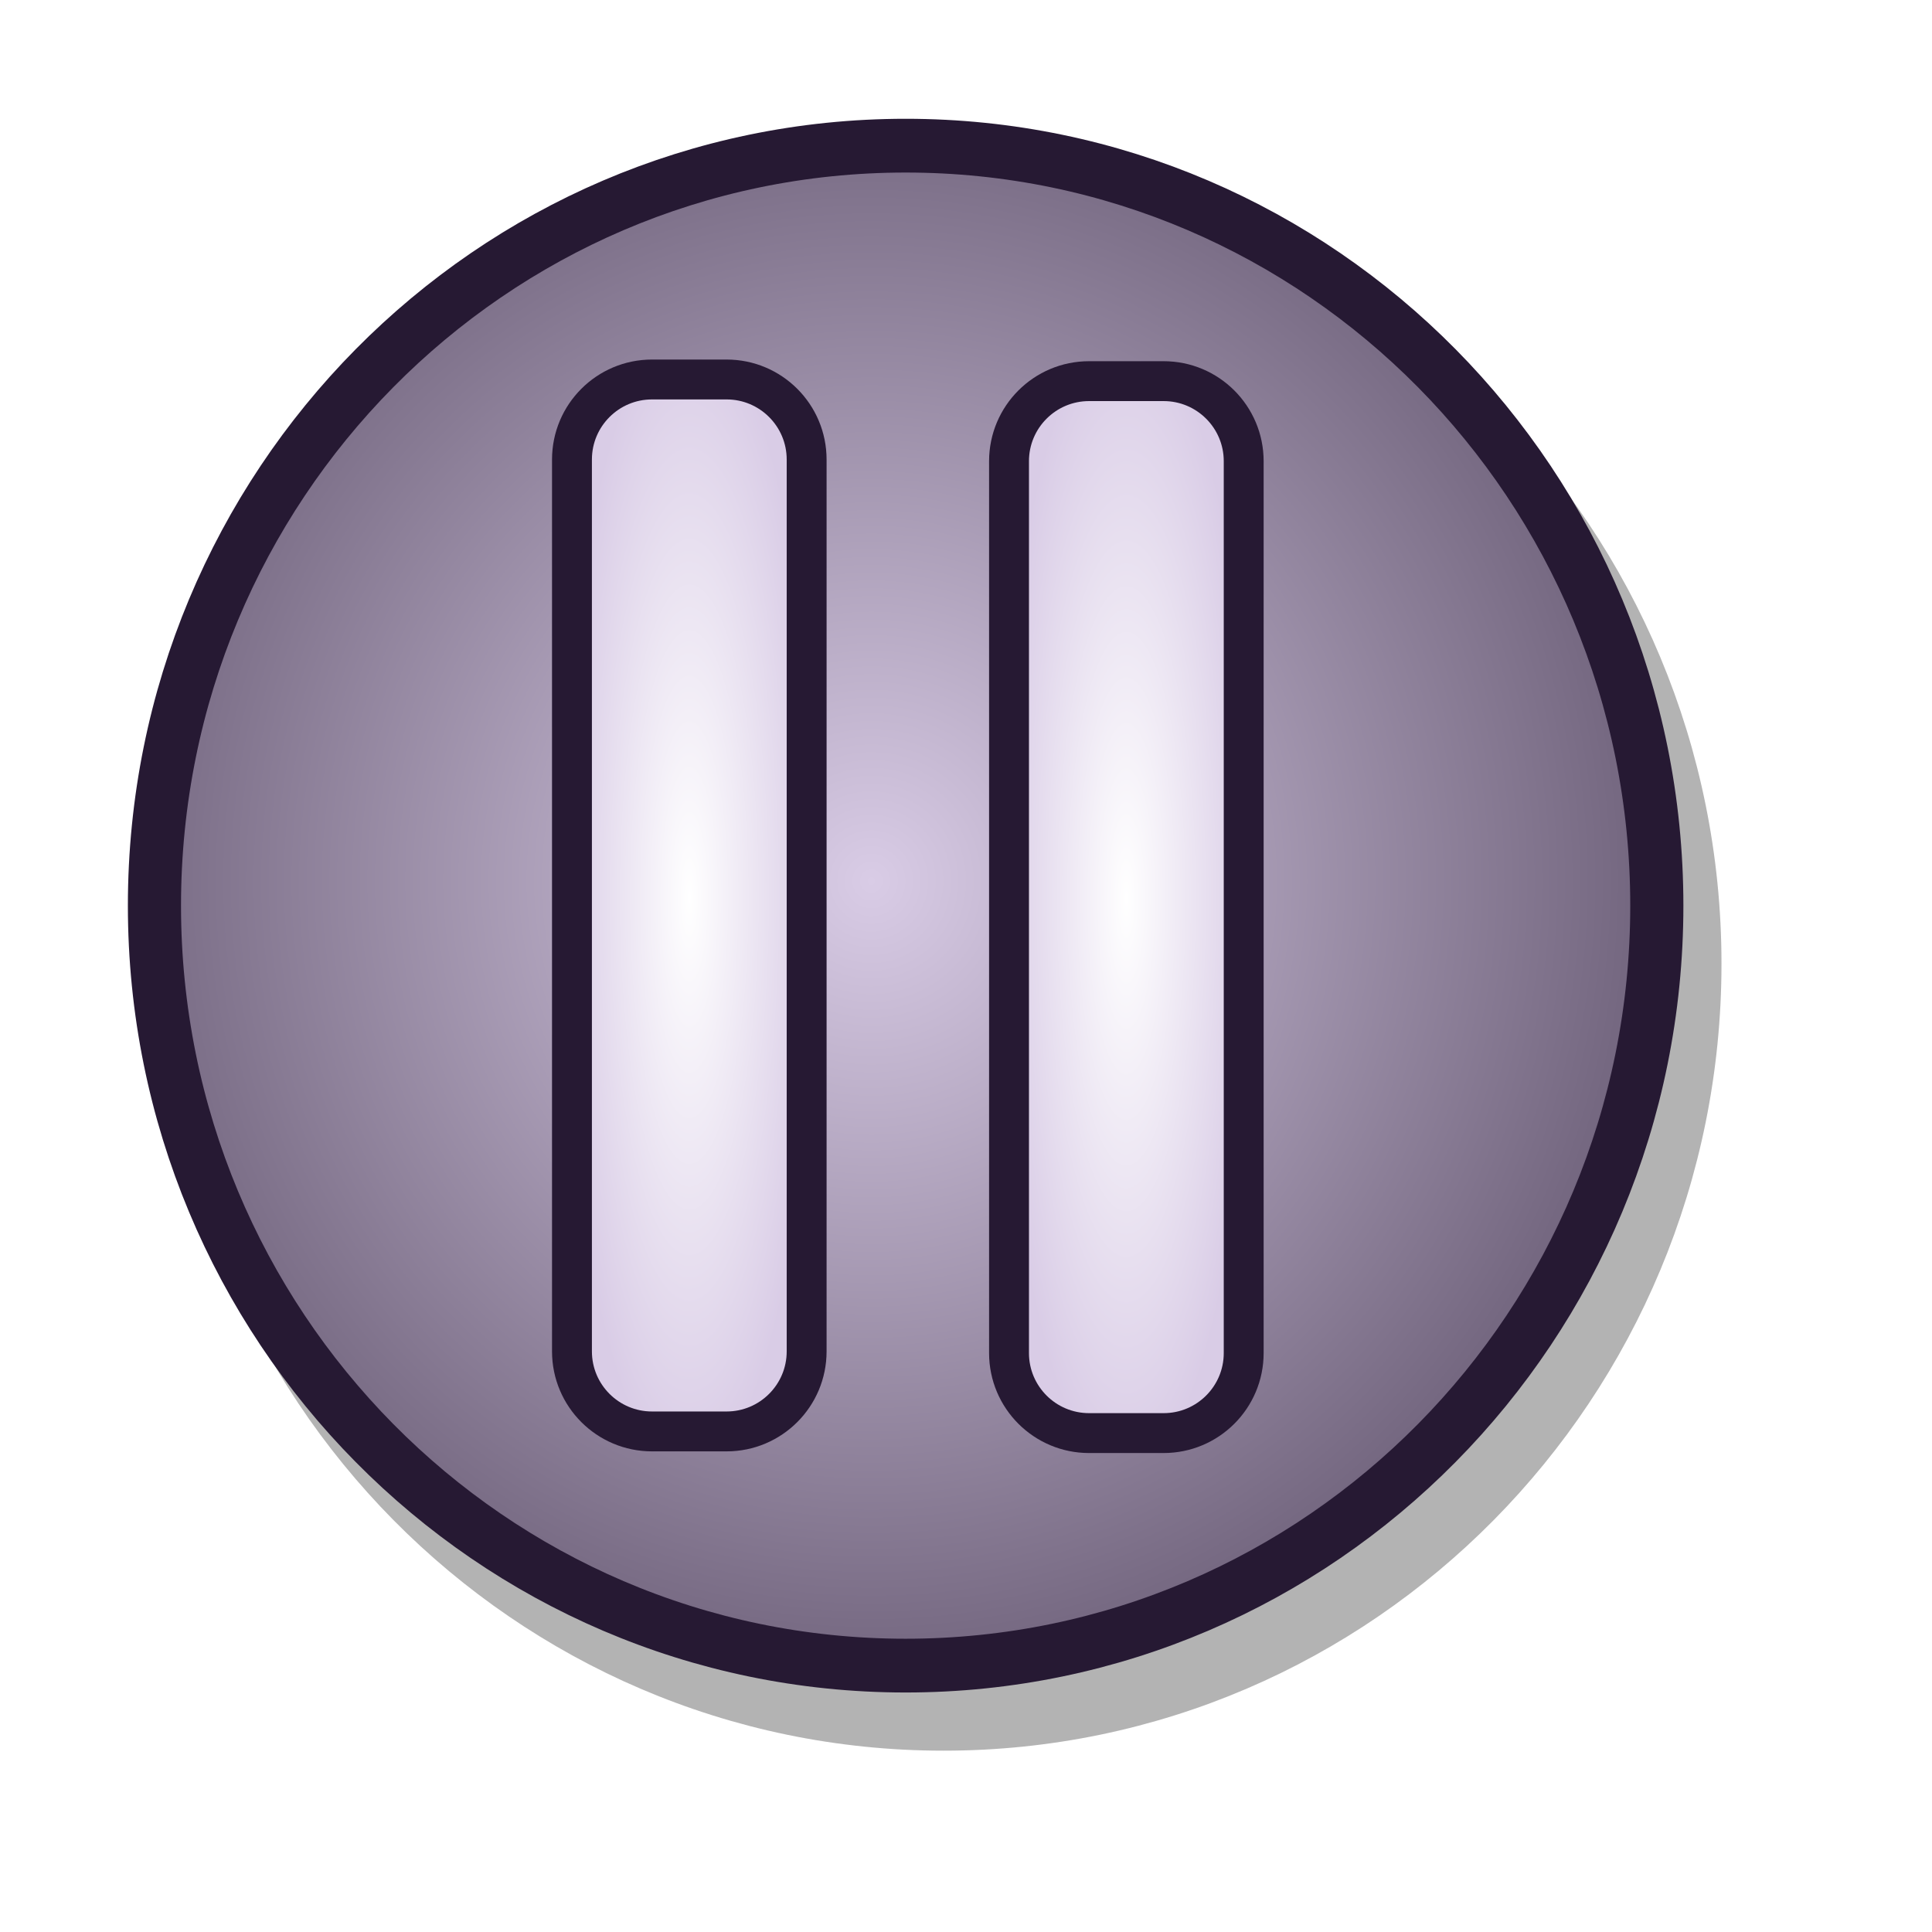
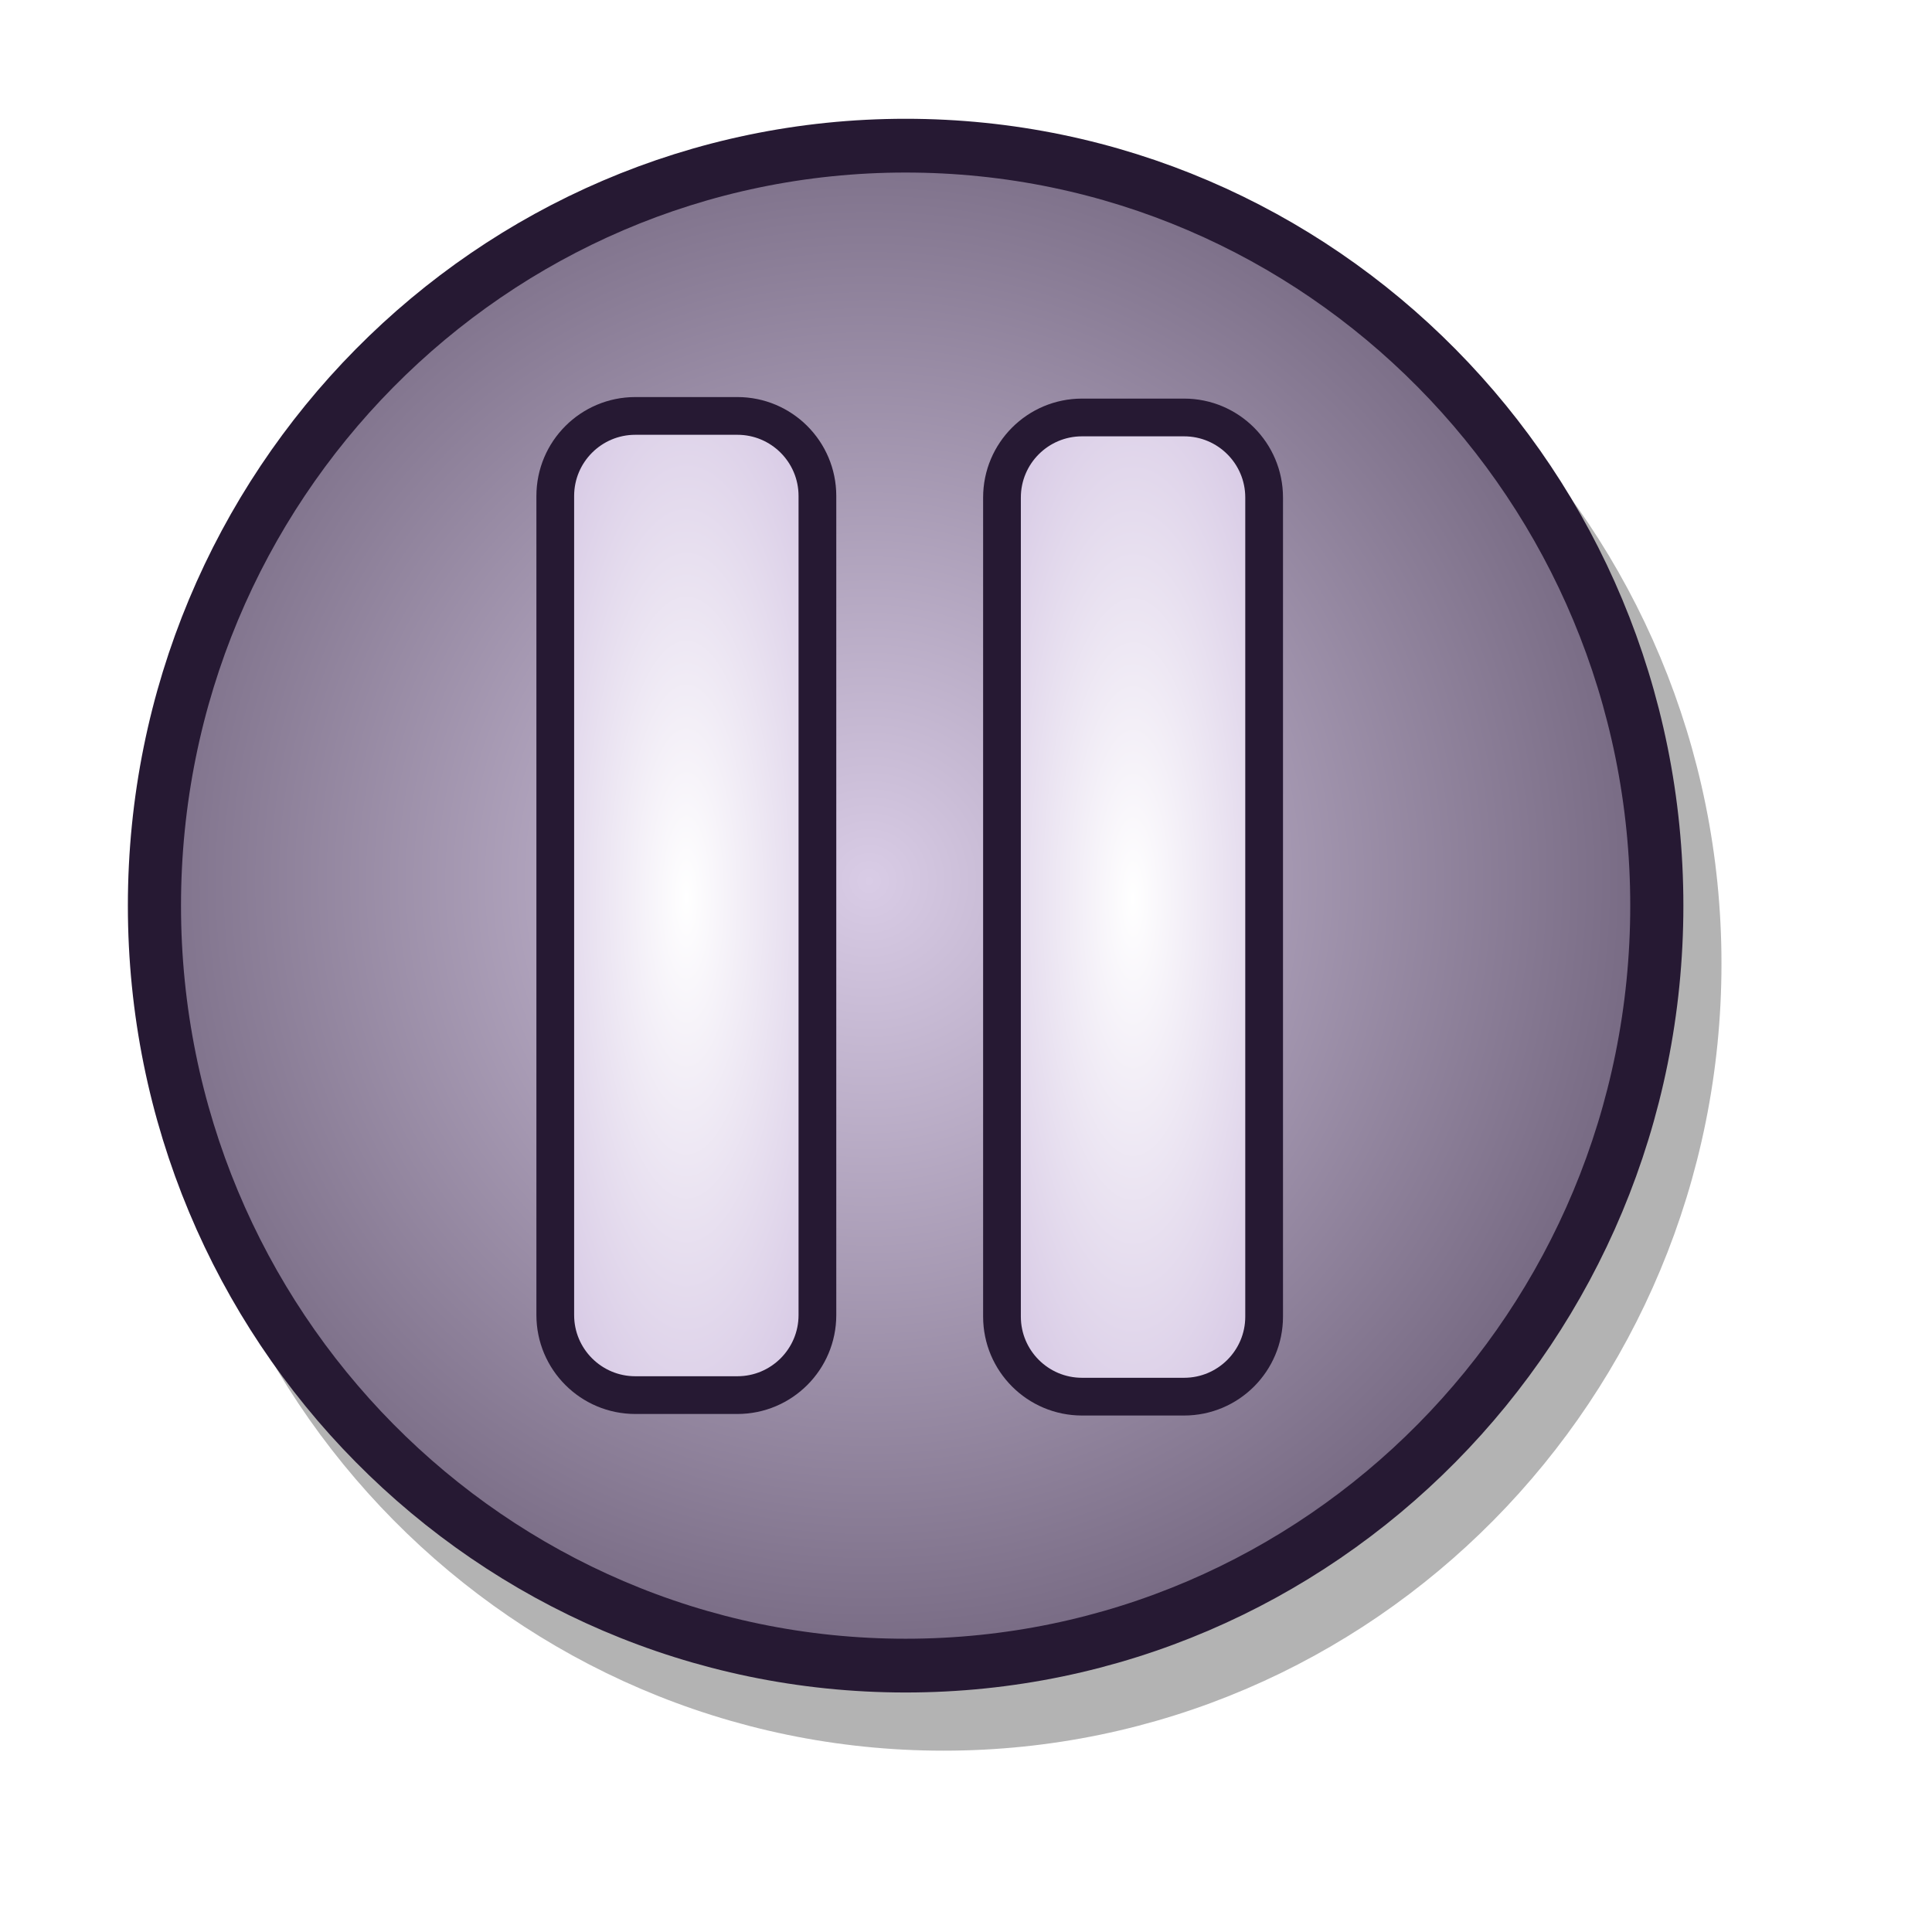
<svg xmlns="http://www.w3.org/2000/svg" xmlns:xlink="http://www.w3.org/1999/xlink" id="svg1" width="48pt" height="48pt">
  <defs id="defs3">
    <linearGradient id="linearGradient599">
      <stop style="stop-color:#ffffff;stop-opacity:1;" offset="0" id="stop600" />
      <stop style="stop-color:#d9cce6;stop-opacity:1;" offset="1" id="stop601" />
    </linearGradient>
    <linearGradient id="linearGradient584">
      <stop style="stop-color:#ffffff;stop-opacity:1;" offset="0" id="stop585" />
      <stop style="stop-color:#ffffff;stop-opacity:0;" offset="1" id="stop586" />
    </linearGradient>
    <linearGradient id="linearGradient578">
      <stop style="stop-color:#d9cce6;stop-opacity:1;" offset="0" id="stop579" />
      <stop style="stop-color:#73667f;stop-opacity:1;" offset="1" id="stop580" />
    </linearGradient>
    <linearGradient xlink:href="#linearGradient599" id="linearGradient581" x1="0" y1="-0" x2="0.989" y2="0.984" />
    <linearGradient xlink:href="#linearGradient578" id="linearGradient583" x1="0" y1="0" x2="1" y2="0" />
    <linearGradient xlink:href="#linearGradient599" id="linearGradient860" x1="0" y1="0" x2="0.989" y2="0.975" />
    <linearGradient xlink:href="#linearGradient578" id="linearGradient861" x1="0" y1="-0" x2="0.989" y2="0.984" />
    <linearGradient xlink:href="#linearGradient584" id="linearGradient862" x1="-0.085" y1="-0.133" x2="0.995" y2="0.969" />
-     <radialGradient xlink:href="#linearGradient599" id="radialGradient595" cx="0.5" cy="0.492" r="0.549" fx="0.5" fy="0.492" />
-     <radialGradient xlink:href="#linearGradient578" id="radialGradient670" cx="0.477" cy="0.484" r="0.519" fx="0.477" fy="0.484" />
+     <radialGradient xlink:href="#linearGradient599" id="radialGradient595" cx="-46.198" cy="15.029" r="9.931" fx="-46.198" fy="15.029" gradientTransform="matrix(0.559315,0,0,1.859052,3.102515,1.794555)" gradientUnits="userSpaceOnUse" />
+     <radialGradient xlink:href="#linearGradient578" id="radialGradient670" cx="46.194" cy="40.621" r="31.063" fx="46.194" fy="40.621" gradientUnits="userSpaceOnUse" />
+     <radialGradient xlink:href="#linearGradient599" id="radialGradient1326" cx="-75.113" cy="15.056" fx="-75.113" fy="15.056" r="9.931" gradientTransform="matrix(0.559315,0,0,1.859052,4.477515,1.794555)" gradientUnits="userSpaceOnUse" />
  </defs>
-   <g transform="matrix(0.939009,0,0,0.95,1.035344,1.24093)" style="font-size:12;opacity:0.3;stroke:#000000;" id="g677">
-     <ellipse cx="47.596" cy="41.556" rx="28.881" ry="28.881" transform="matrix(0.917566,0,0,0.917566,-11.48724,-5.833475)" style="fill-rule:evenodd;stroke-width:2.054;" id="path675" d="M 76.477 41.556 A 28.881 28.881 0 1 0 18.714,41.556 A 28.881 28.881 0 1 0 76.477 41.556 z" />
-     <ellipse cx="42.107" cy="34.268" rx="21.773" ry="21.773" transform="matrix(0.934849,0,0,0.934849,-7.035911,0.205833)" style="fill-rule:evenodd;stroke-width:1pt;" id="path676" d="M 63.881 34.268 A 21.773 21.773 0 1 0 20.334,34.268 A 21.773 21.773 0 1 0 63.881 34.268 z" />
+   <g transform="matrix(0.939009,0,0,0.95,1.035028,1.24093)" style="font-size:12px;opacity:0.3;stroke:#000000" id="g677">
+     <ellipse cx="47.596" cy="41.556" rx="28.881" ry="28.881" transform="matrix(0.917566,0,0,0.917566,-11.48724,-5.833475)" style="fill-rule:evenodd;stroke-width:2.054" id="path675" d="M 76.477 41.556 A 28.881 28.881 0 1 0 18.714,41.556 A 28.881 28.881 0 1 0 76.477 41.556 z" />
+     <ellipse cx="42.107" cy="34.268" rx="21.773" ry="21.773" transform="matrix(0.934849,0,0,0.934849,-7.035911,0.205833)" style="fill-rule:evenodd;stroke-width:1pt" id="path676" d="M 63.881 34.268 A 21.773 21.773 0 1 0 20.334,34.268 A 21.773 21.773 0 1 0 63.881 34.268 z" />
  </g>
-   <ellipse cx="47.596" cy="41.556" rx="28.881" ry="28.881" transform="matrix(0.861603,0,0,0.871687,-11.00858,-6.223432)" style="font-size:12;fill:url(#radialGradient670);fill-opacity:1;fill-rule:evenodd;stroke:#261933;stroke-width:2.043;" id="path594" d="M 76.477 41.556 A 28.881 28.881 0 1 0 18.714,41.556 A 28.881 28.881 0 1 0 76.477 41.556 z" />
-   <rect style="font-size:12;fill:url(#radialGradient595);fill-opacity:1;fill-rule:evenodd;stroke:#261933;stroke-width:0.991pt;" id="rect930" width="7.774" height="34.847" x="-27.018" y="12.874" ry="2.652" transform="matrix(-1,0,0,1,-0.296881,-0.303138)" rx="2.652" />
-   <rect style="font-size:12;fill:url(#radialGradient595);fill-opacity:1;fill-rule:evenodd;stroke:#261933;stroke-width:0.991pt;" id="rect931" width="7.774" height="34.847" x="-41.496" y="12.929" ry="2.652" transform="matrix(-1,0,0,1,-0.296881,-0.303138)" rx="2.652" />
+   <ellipse cx="47.596" cy="41.556" rx="28.881" ry="28.881" transform="matrix(0.861603,0,0,0.871687,-11.0089,-6.223432)" style="font-size:12px;fill:url(#radialGradient670);fill-opacity:1;fill-rule:evenodd;stroke:#261933;stroke-width:2.043" id="path594" d="M 76.477 41.556 A 28.881 28.881 0 1 0 18.714,41.556 A 28.881 28.881 0 1 0 76.477 41.556 z" />
+   <rect style="font-size:12px;fill:url(#radialGradient595);fill-opacity:1;fill-rule:evenodd;stroke:#261933;stroke-width:1.25;stroke-miterlimit:4;stroke-dasharray:none" id="rect930" width="8.684" height="32.437" x="-27.078" y="13.778" ry="2.652" transform="scale(-1,1)" rx="2.652" />
+   <rect style="font-size:12px;fill:url(#radialGradient1326);fill-opacity:1;fill-rule:evenodd;stroke:#261933;stroke-width:1.25;stroke-miterlimit:4;stroke-dasharray:none" id="rect931" width="8.684" height="32.437" x="-41.876" y="13.829" ry="2.652" transform="scale(-1,1)" rx="2.652" />
</svg>
